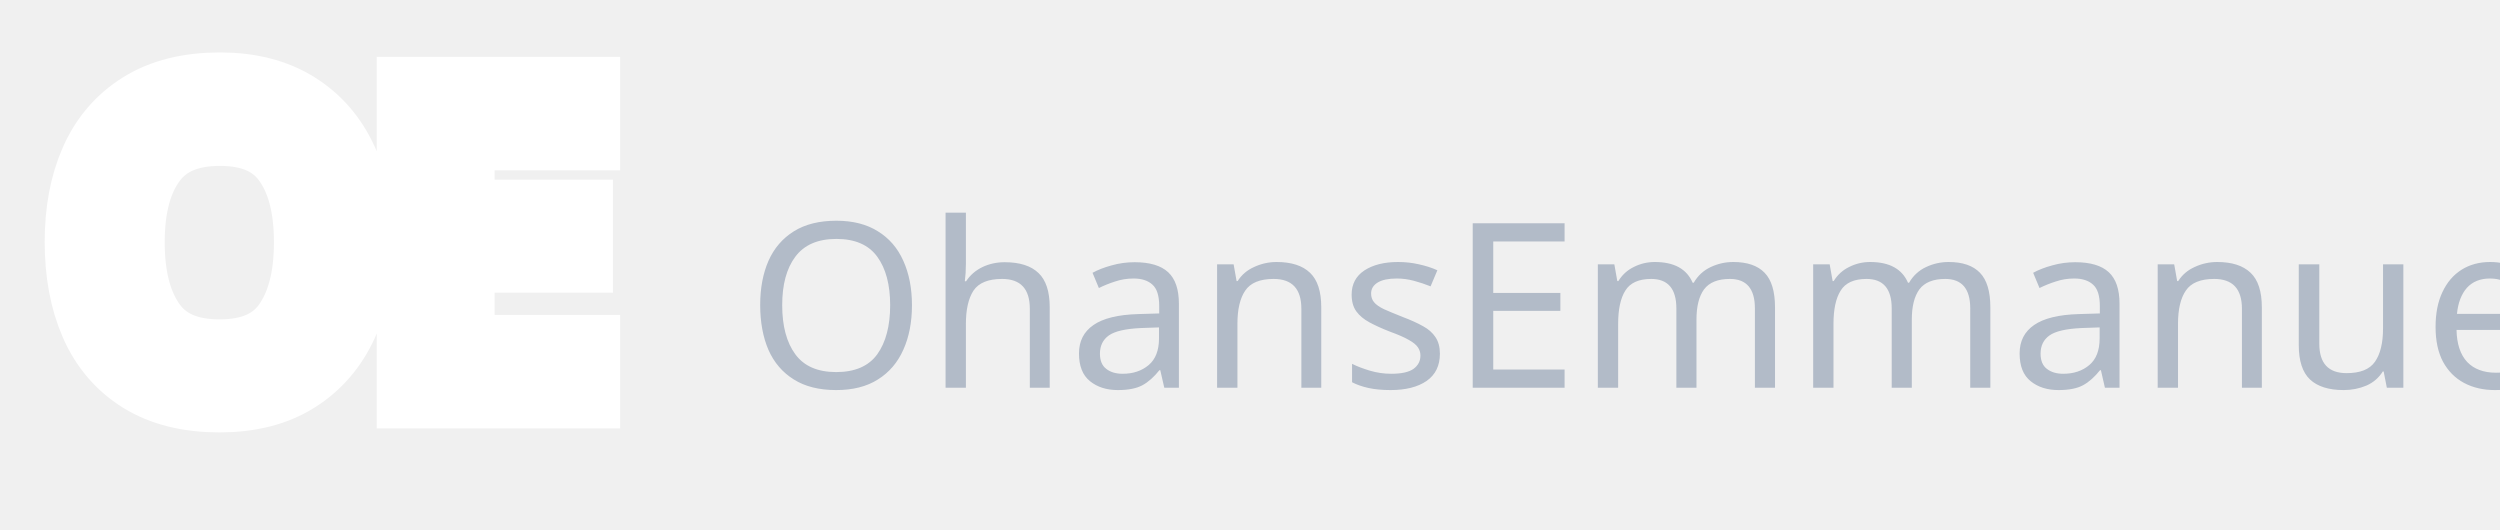
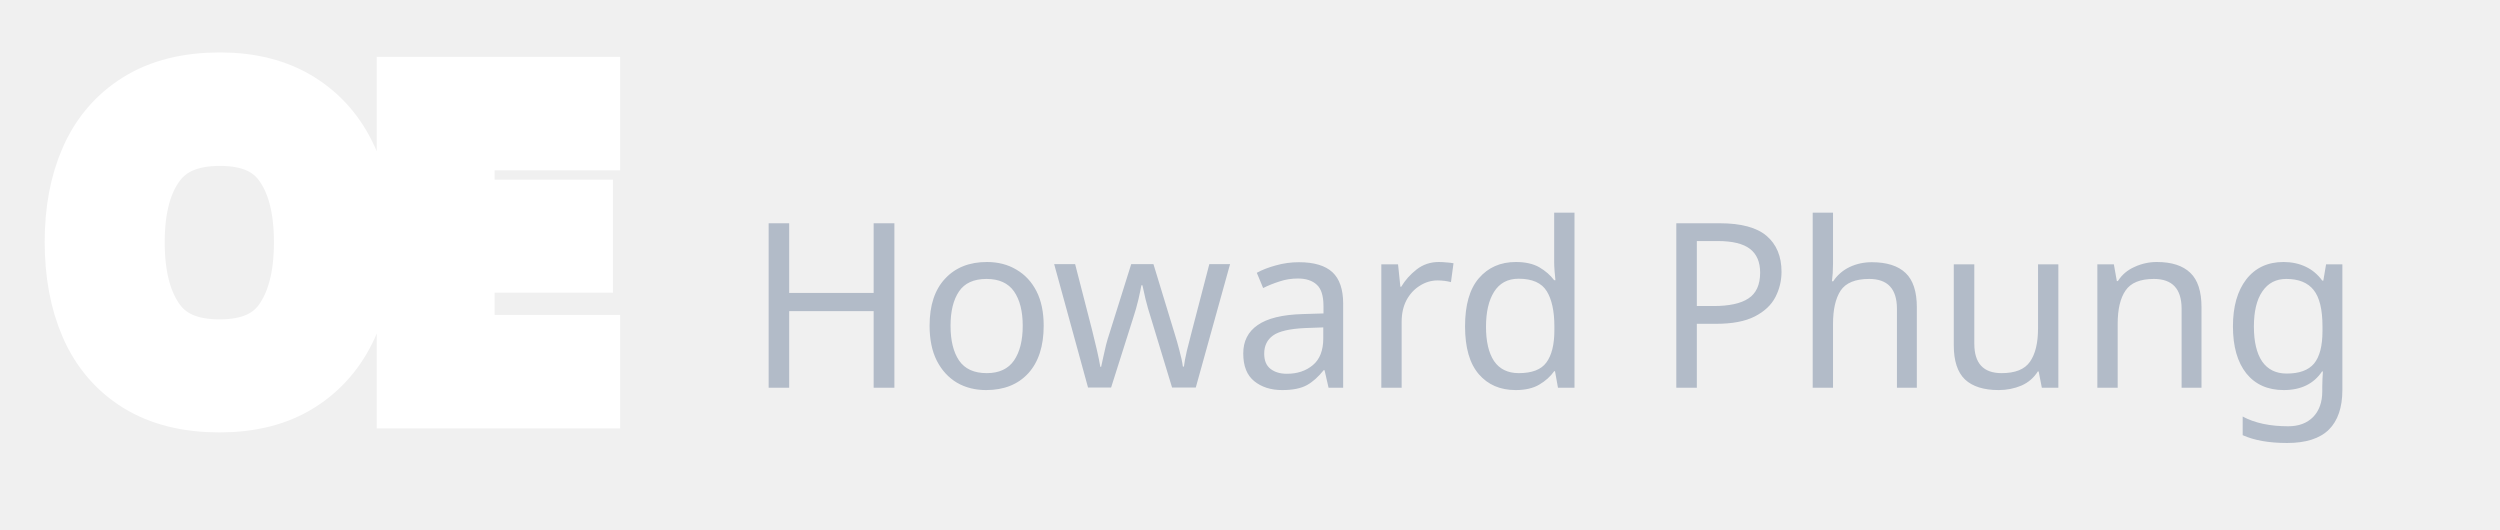
<svg xmlns="http://www.w3.org/2000/svg" viewBox="0 0 184.53 39.12">
  <defs>
    <style>.cls-1{font-size:30px;fill:#b2bbc8;font-family:Avenir-Light, Avenir;font-weight:300;}.cls-2{stroke:#fff;stroke-miterlimit:10;stroke-width:6px;}.cls-3{font-size:17px;}</style>
  </defs>
  <g id="Layer_2" data-name="Layer 2">
    <g id="Layer_3" data-name="Layer 3">
      <text class="cls-1" transform="translate(4.47 28.62)">
        <tspan class="cls-2">OE</tspan>
        <tspan x="42.81" y="0"> </tspan>
-         <tspan class="cls-3" x="50.61" y="0">OhansEmmanuel</tspan>
+         <tspan class="cls-3" x="50.61" y="0">Howard Phung</tspan>
      </text>
    </g>
  </g>
</svg>
